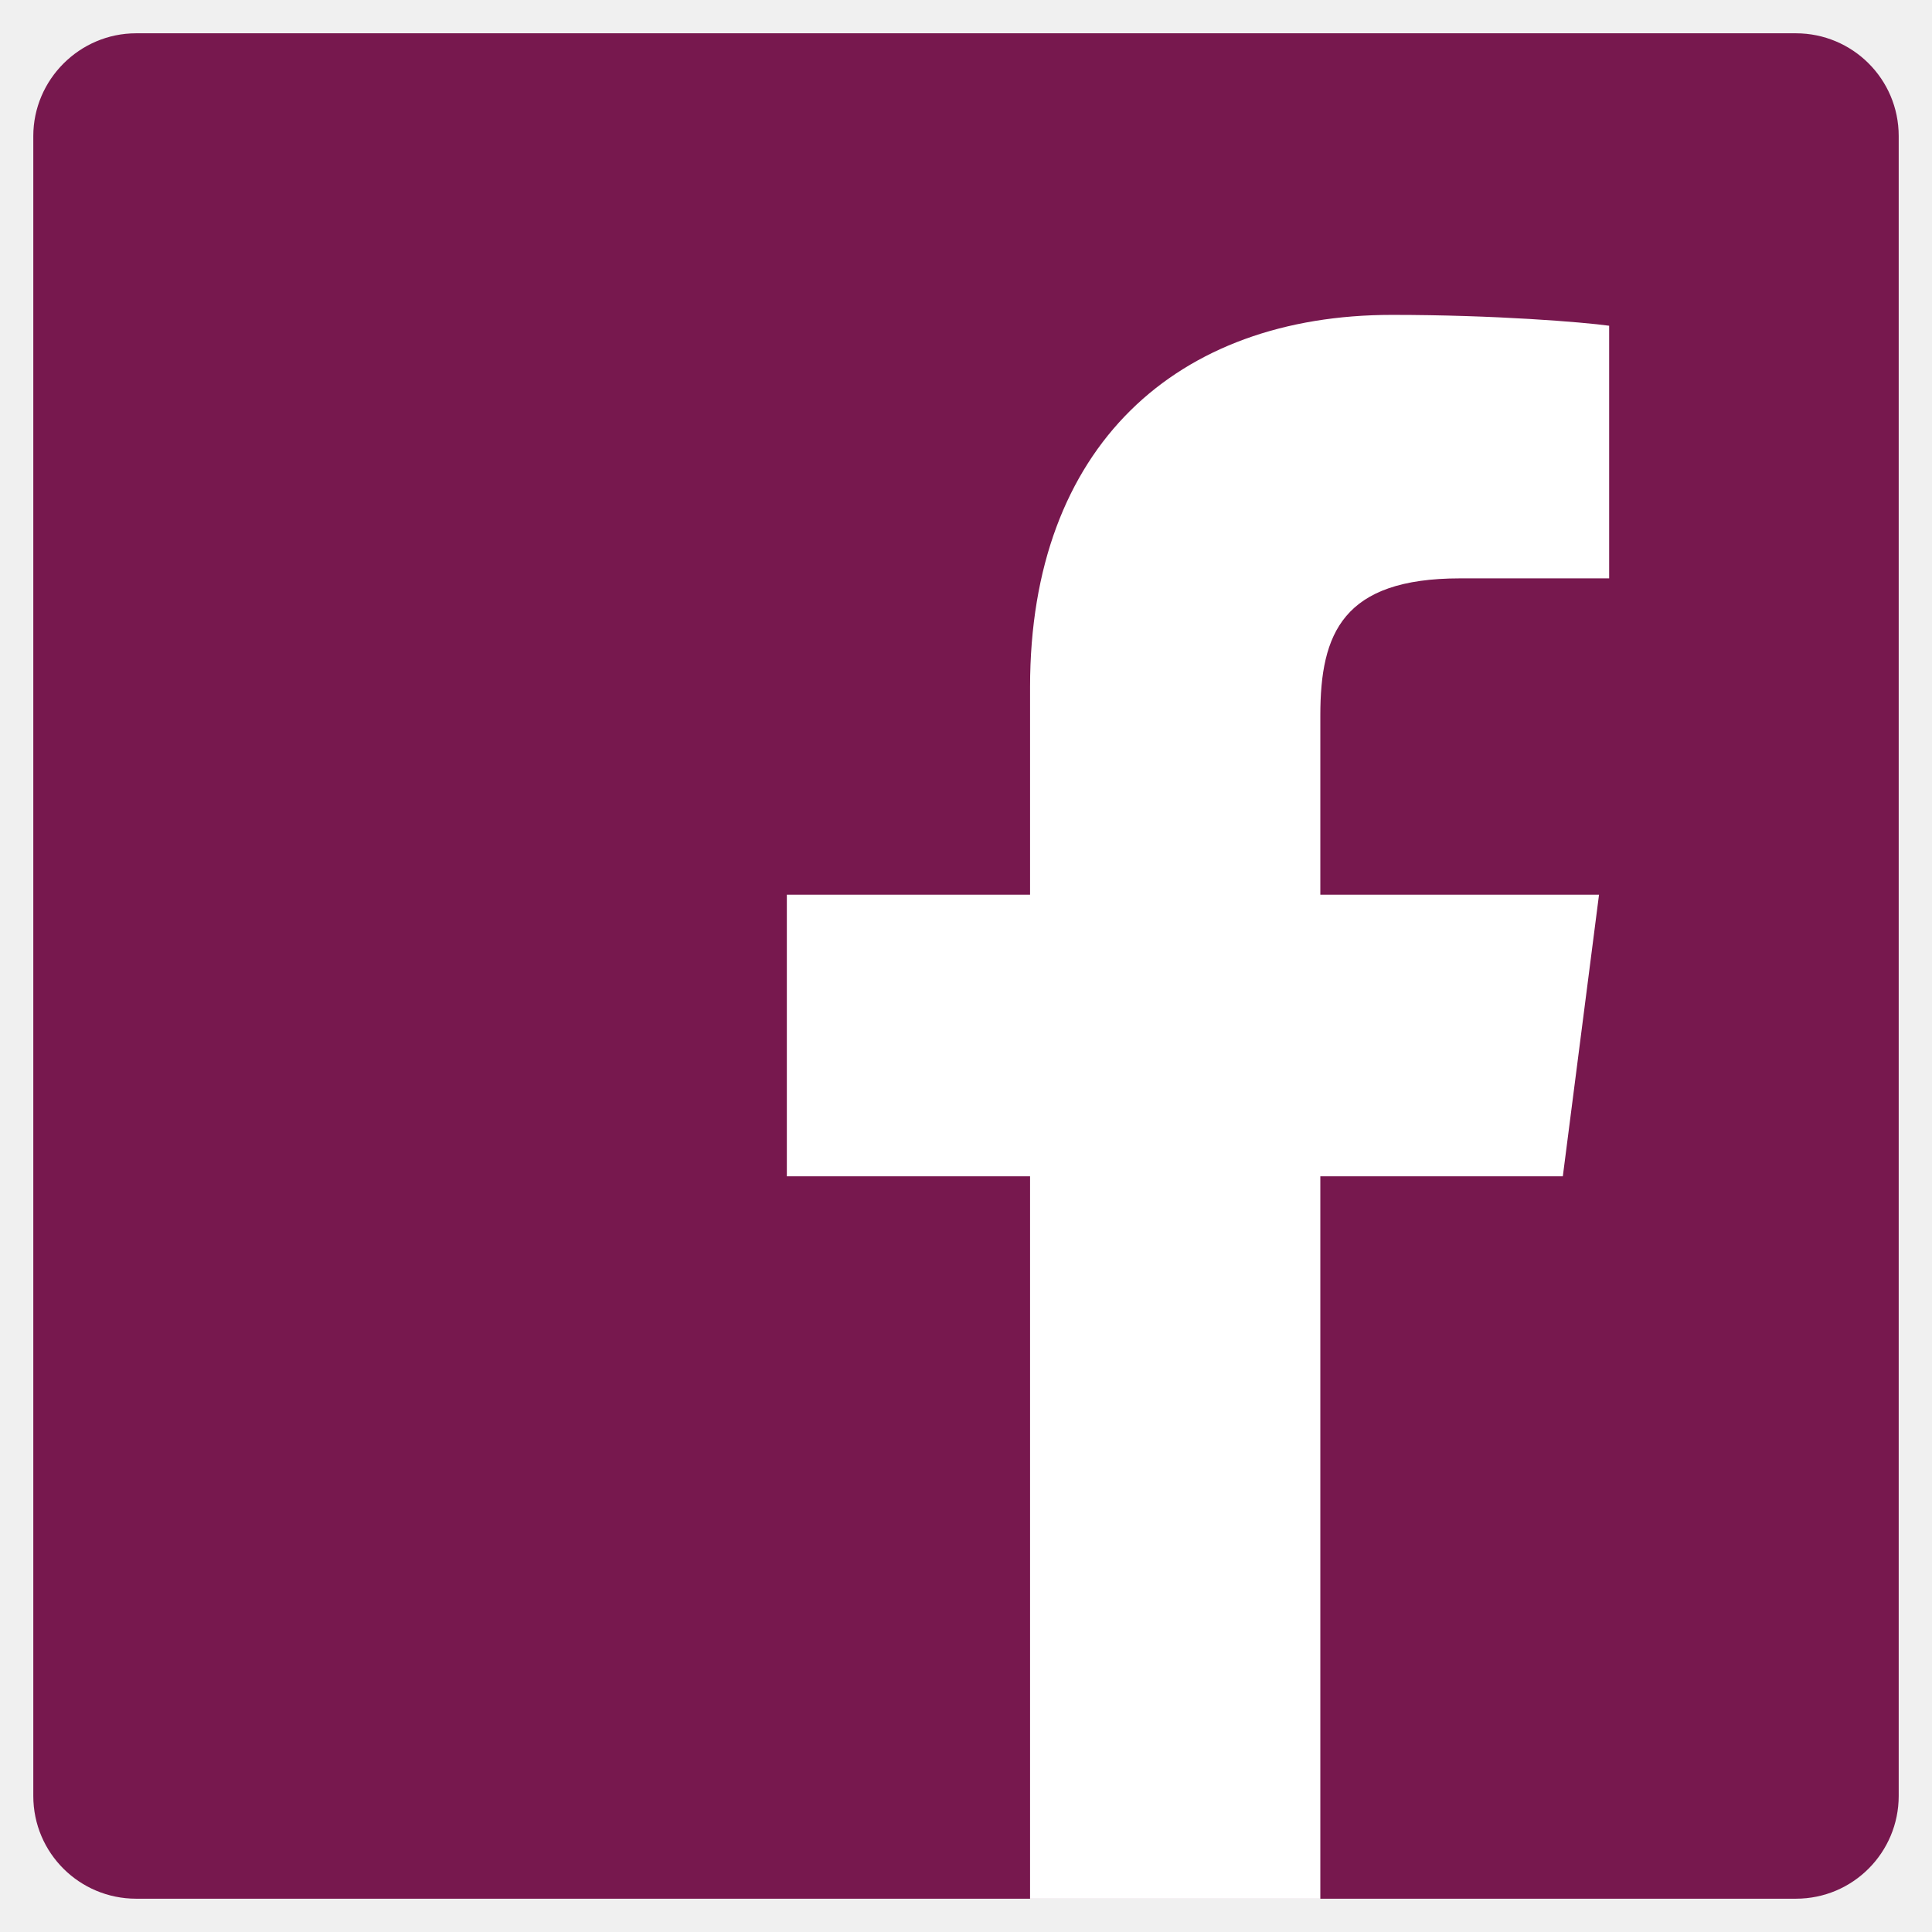
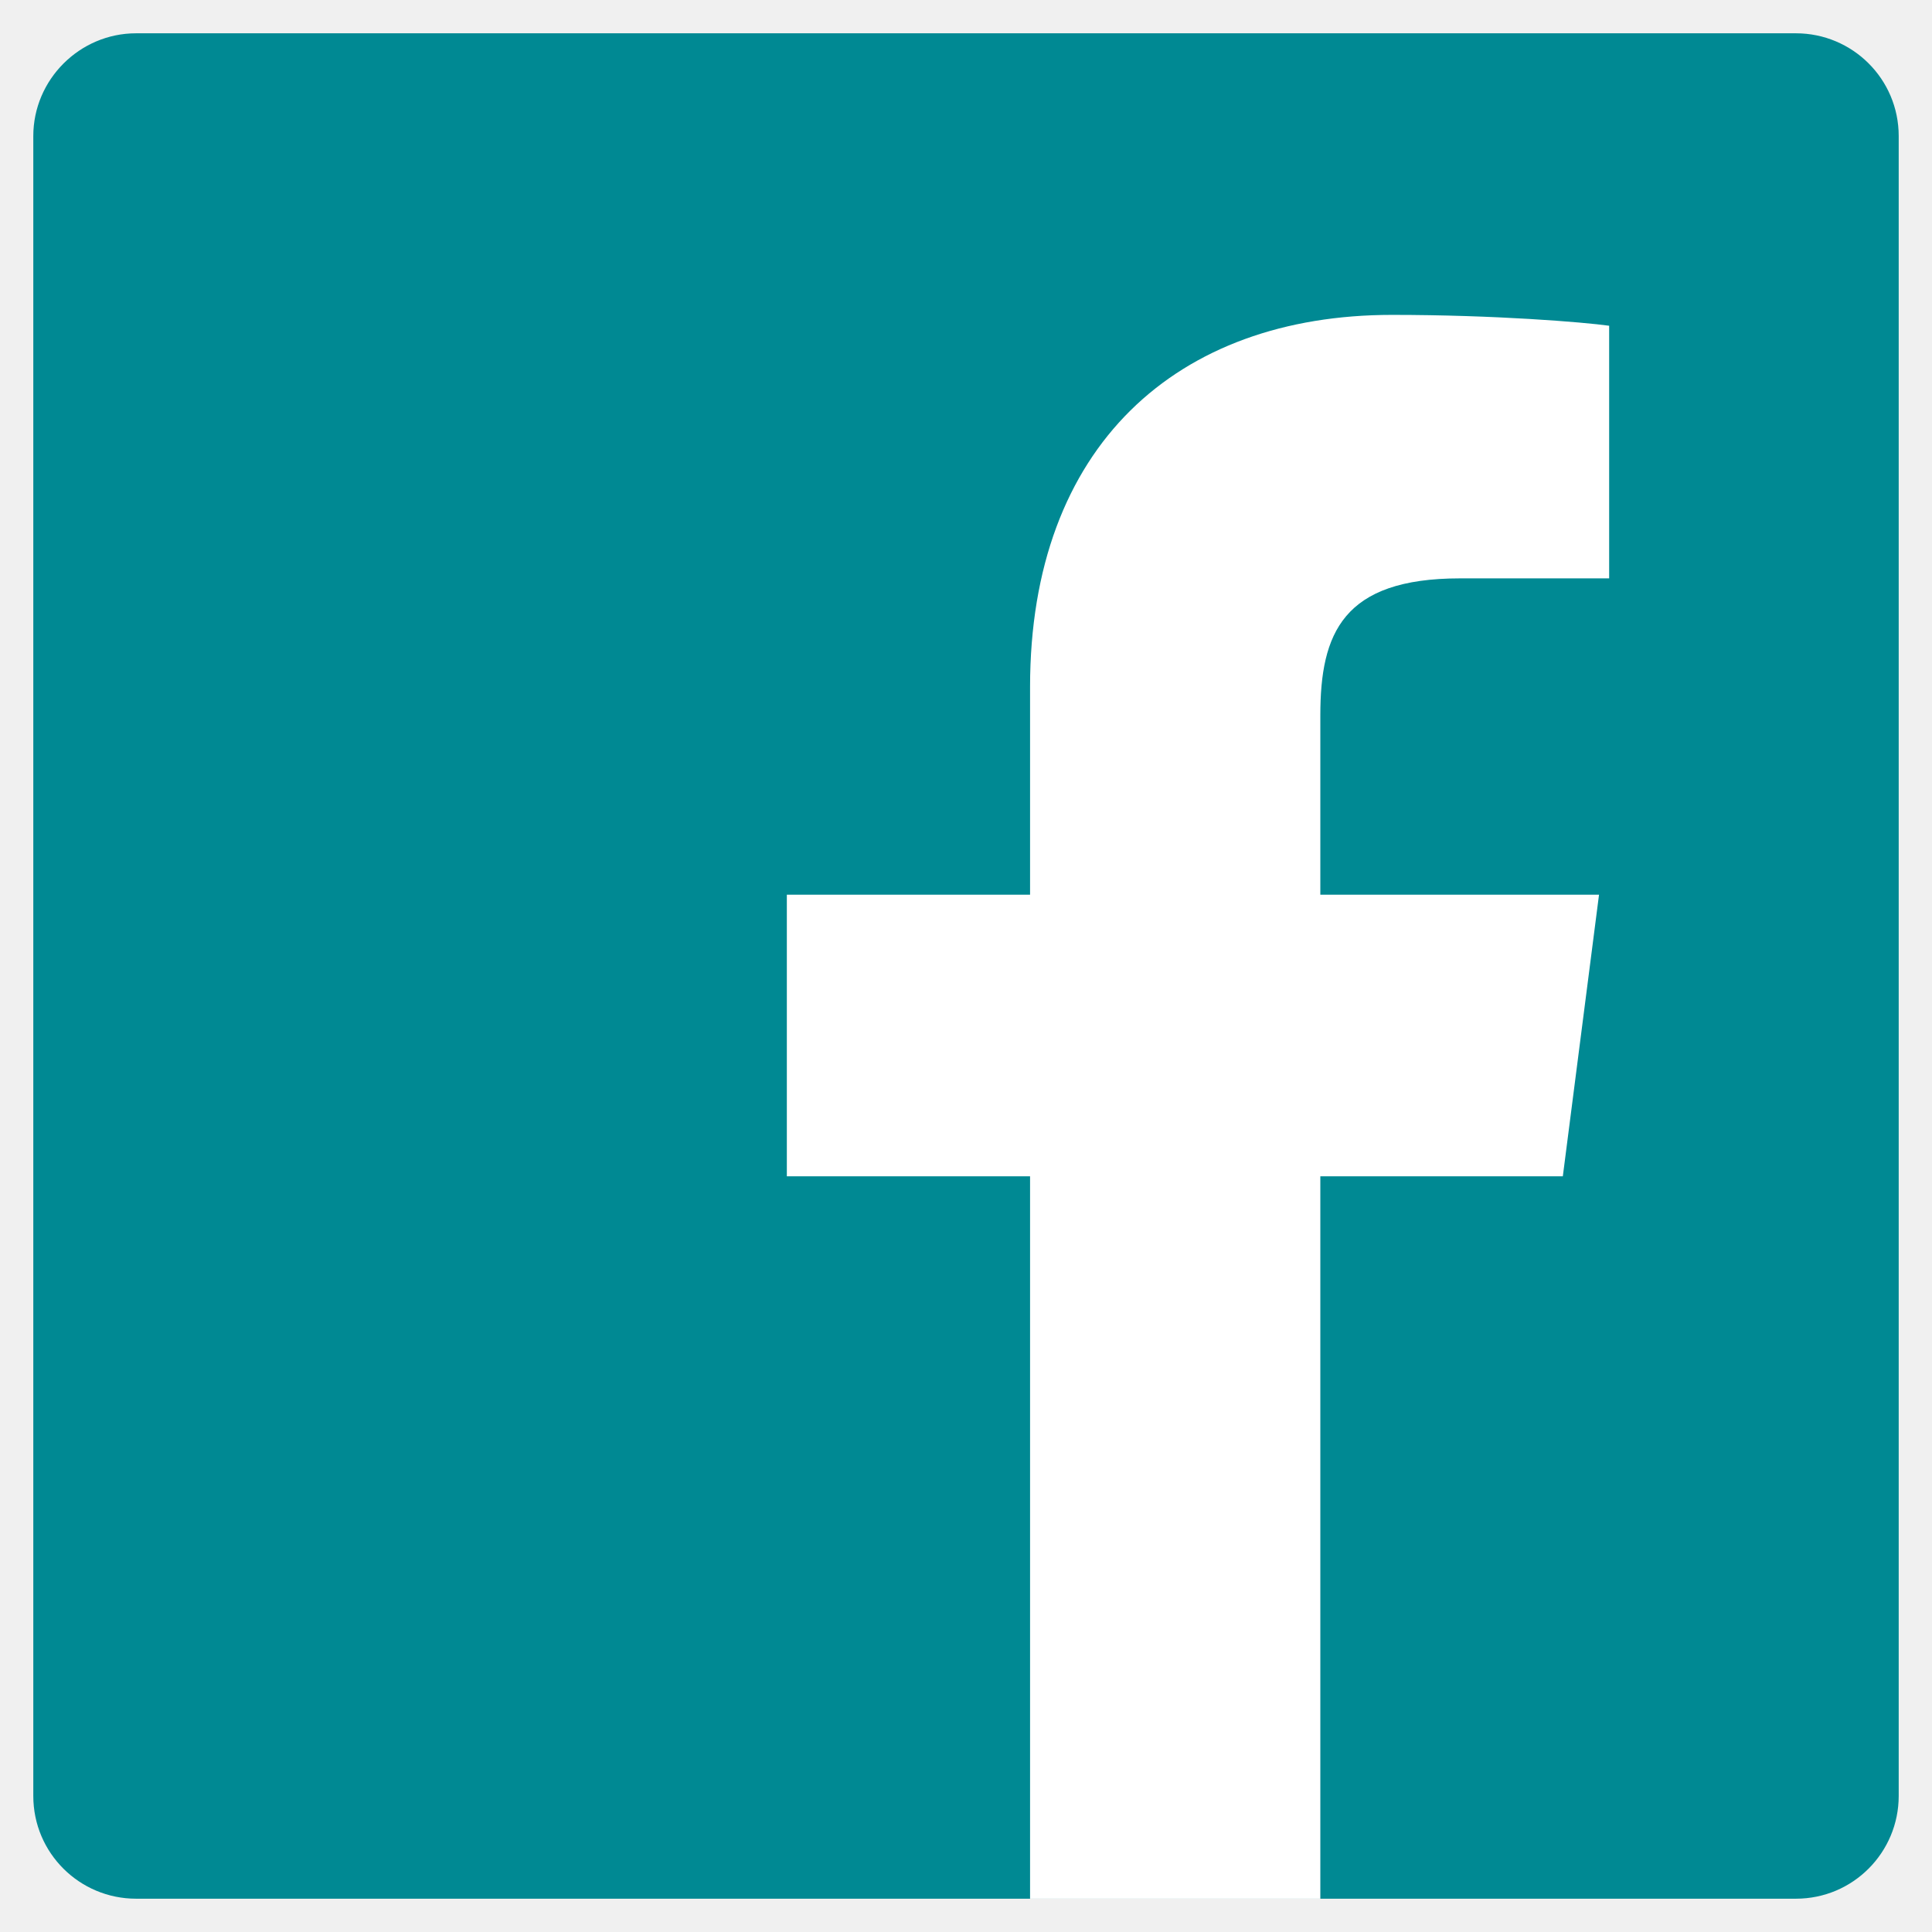
<svg xmlns="http://www.w3.org/2000/svg" version="1.1" id="Layer_1" x="0px" y="0px" viewBox="0 0 266.9 266.9" style="enable-background:new 0 0 266.9 266.9;" xml:space="preserve">
  <style type="text/css">
- 	.st0{fill:#77184E;}
+ 	.st0{fill:#008993;}
	.st1{fill:#FFFFFF;}
</style>
  <path id="Blue_1_" class="st0" d="M248.1,262.3c7.9,0,14.2-6.4,14.2-14.2V18.8c0-7.9-6.4-14.2-14.2-14.2H18.8  C11,4.6,4.6,11,4.6,18.8v229.3c0,7.9,6.4,14.2,14.2,14.2L248.1,262.3L248.1,262.3z" />
  <path id="f" class="st1" d="M182.4,262.3v-99.8h33.5l5-38.9h-38.5V98.8c0-11.3,3.1-18.9,19.3-18.9h20.6V45c-3.6-0.5-15.8-1.5-30-1.5  c-29.7,0-50,18.1-50,51.4v28.7h-33.6v38.9h33.6v99.8H182.4z" />
</svg>
